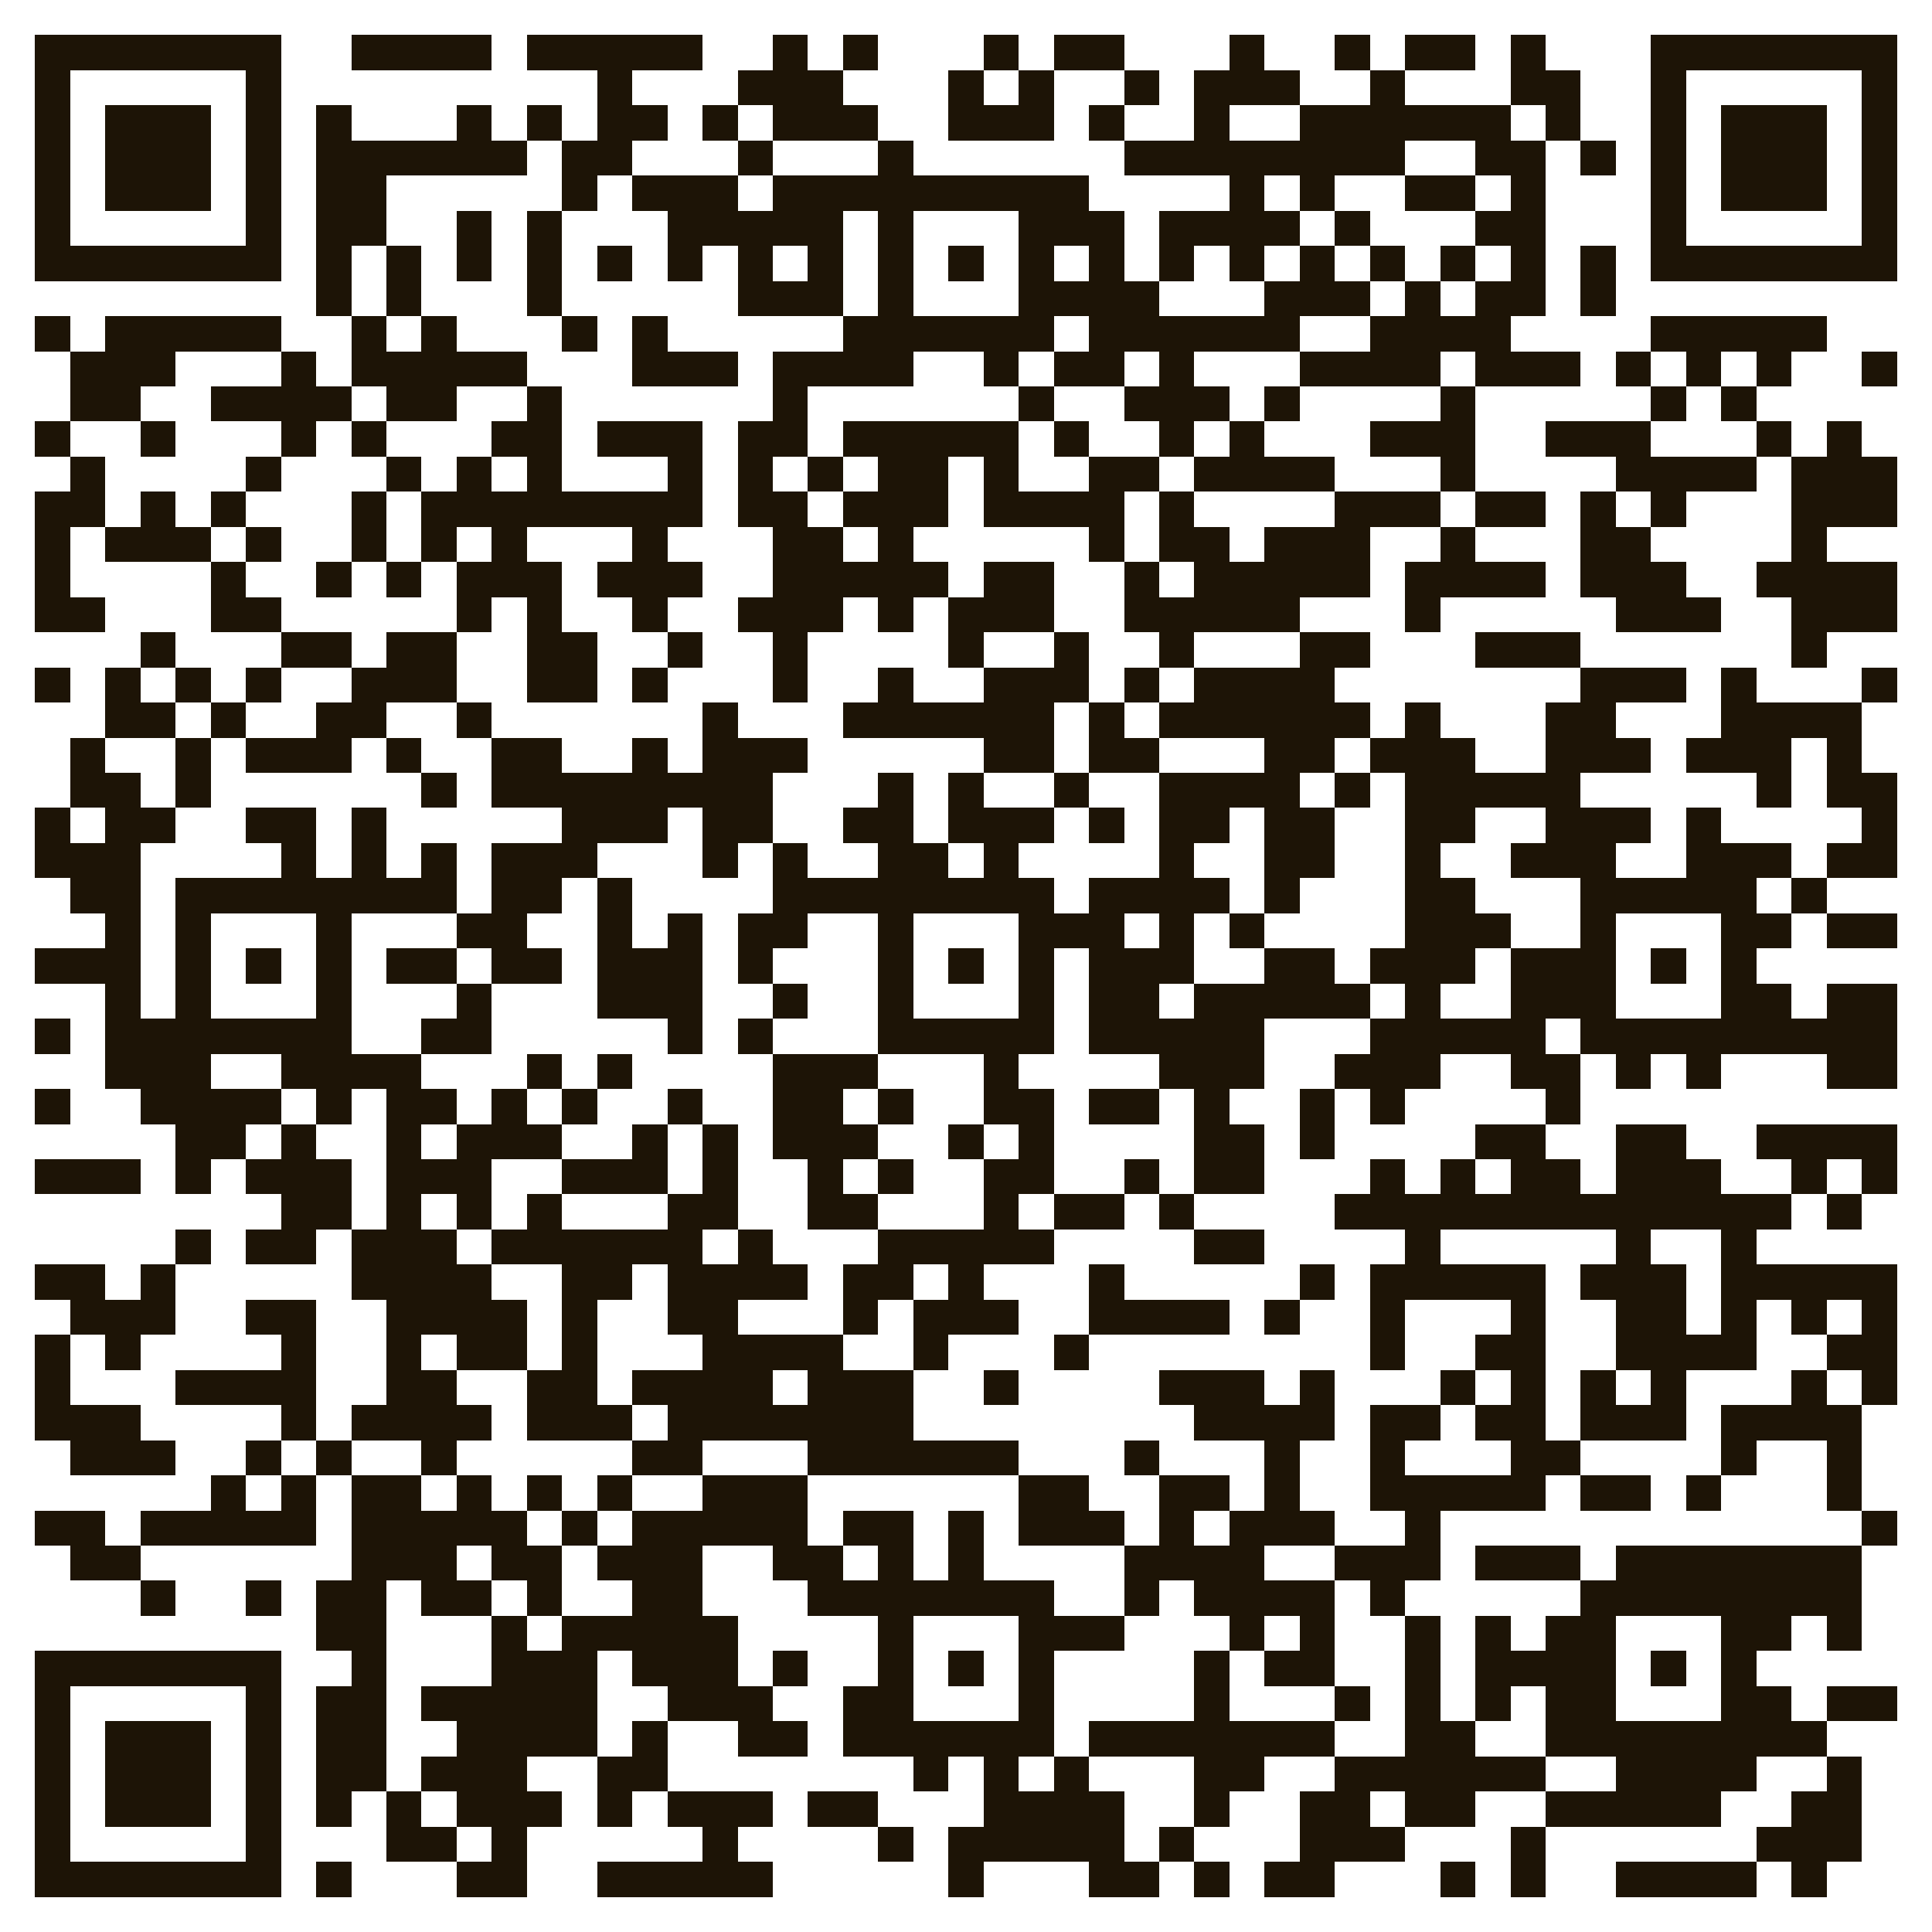
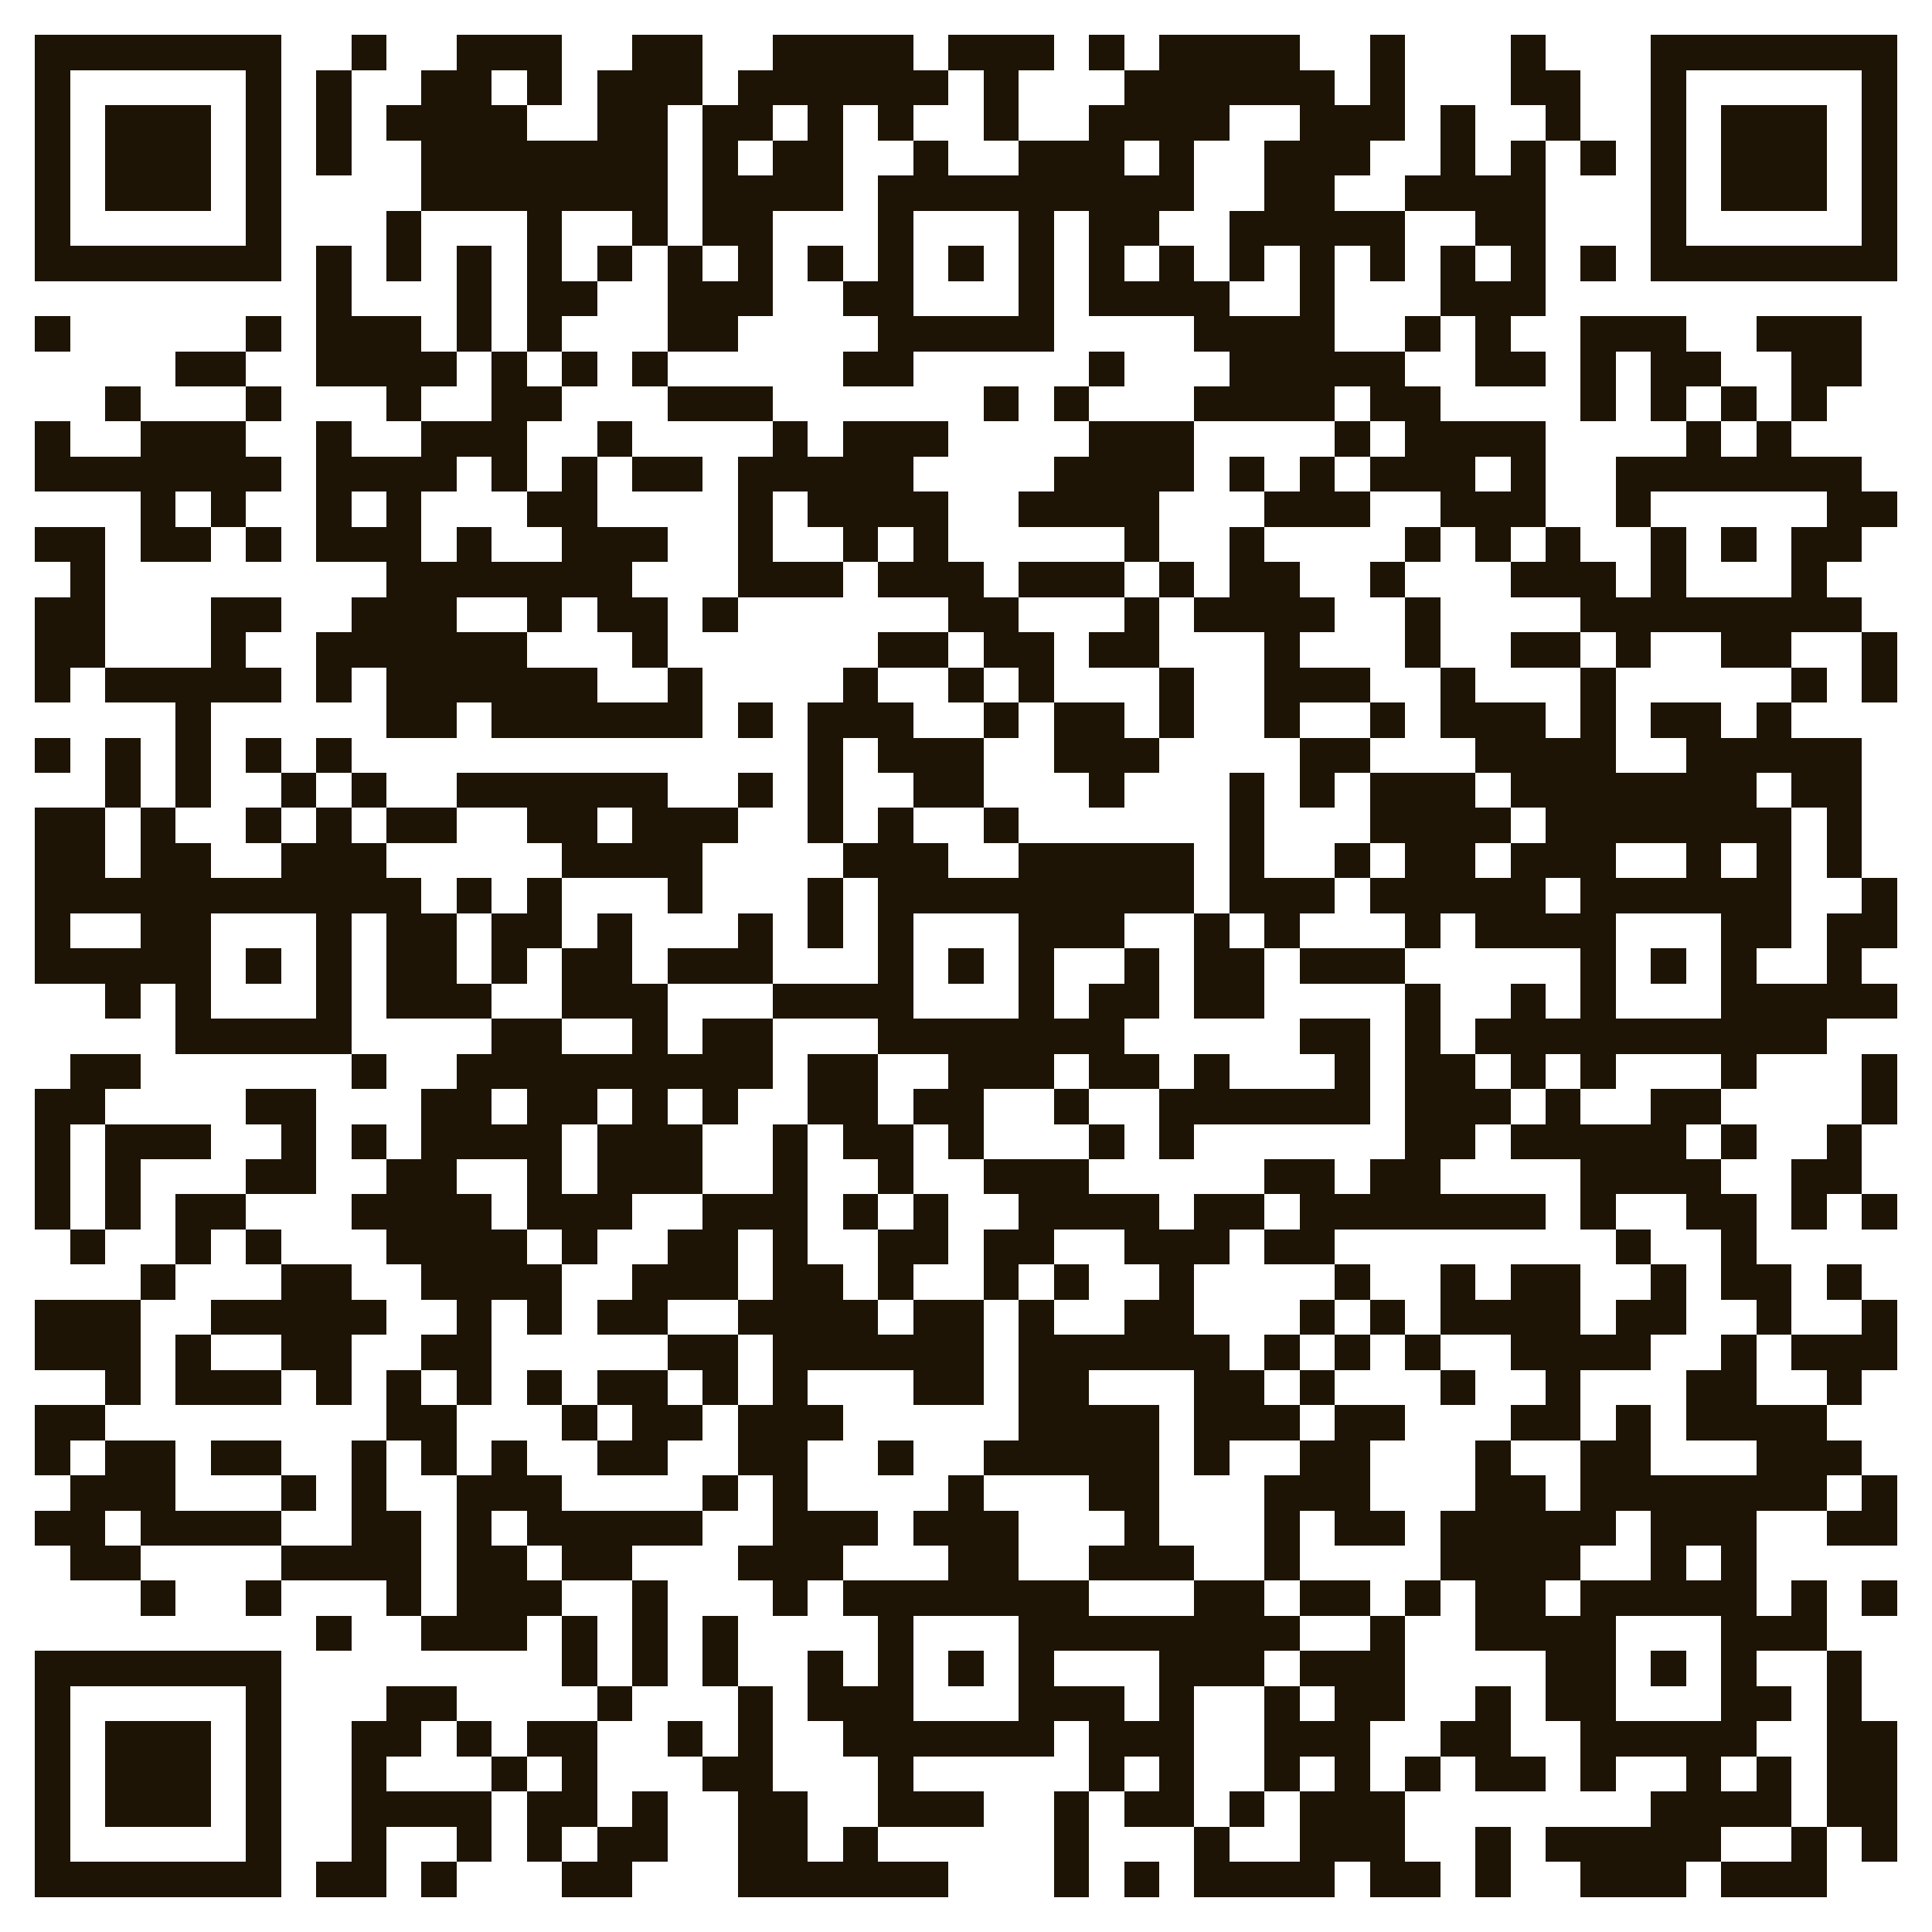
<svg xmlns="http://www.w3.org/2000/svg" viewBox="0 0 55 55" shape-rendering="crispEdges">
-   <path fill="#ffffff" d="M0 0h55v55H0z" />
-   <path stroke="#1d1406" d="M1 1.5h7m2 0h4m1 0h5m2 0h1m1 0h1m3 0h1m1 0h2m3 0h1m2 0h1m1 0h2m1 0h1m3 0h7M1 2.5h1m5 0h1m9 0h1m3 0h3m3 0h1m1 0h1m2 0h1m1 0h3m2 0h1m3 0h2m2 0h1m5 0h1M1 3.5h1m1 0h3m1 0h1m1 0h1m3 0h1m1 0h1m1 0h2m1 0h1m1 0h3m2 0h3m1 0h1m2 0h1m2 0h6m1 0h1m2 0h1m1 0h3m1 0h1M1 4.5h1m1 0h3m1 0h1m1 0h6m1 0h2m3 0h1m3 0h1m6 0h8m2 0h2m1 0h1m1 0h1m1 0h3m1 0h1M1 5.5h1m1 0h3m1 0h1m1 0h2m5 0h1m1 0h3m1 0h9m4 0h1m1 0h1m2 0h2m1 0h1m3 0h1m1 0h3m1 0h1M1 6.5h1m5 0h1m1 0h2m2 0h1m1 0h1m3 0h5m1 0h1m3 0h3m1 0h4m1 0h1m3 0h2m3 0h1m5 0h1M1 7.5h7m1 0h1m1 0h1m1 0h1m1 0h1m1 0h1m1 0h1m1 0h1m1 0h1m1 0h1m1 0h1m1 0h1m1 0h1m1 0h1m1 0h1m1 0h1m1 0h1m1 0h1m1 0h1m1 0h1m1 0h7M9 8.5h1m1 0h1m3 0h1m5 0h3m1 0h1m3 0h4m3 0h3m1 0h1m1 0h2m1 0h1M1 9.5h1m1 0h5m2 0h1m1 0h1m3 0h1m1 0h1m5 0h6m1 0h6m2 0h4m4 0h5M2 10.5h3m3 0h1m1 0h5m3 0h3m1 0h4m2 0h1m1 0h2m1 0h1m3 0h4m1 0h3m1 0h1m1 0h1m1 0h1m2 0h1M2 11.5h2m2 0h4m1 0h2m2 0h1m6 0h1m6 0h1m2 0h3m1 0h1m4 0h1m5 0h1m1 0h1M1 12.5h1m2 0h1m3 0h1m1 0h1m3 0h2m1 0h3m1 0h2m1 0h5m1 0h1m2 0h1m1 0h1m3 0h3m2 0h3m3 0h1m1 0h1M2 13.5h1m4 0h1m3 0h1m1 0h1m1 0h1m3 0h1m1 0h1m1 0h1m1 0h2m1 0h1m2 0h2m1 0h4m3 0h1m4 0h4m1 0h3M1 14.5h2m1 0h1m1 0h1m3 0h1m1 0h8m1 0h2m1 0h3m1 0h4m1 0h1m4 0h3m1 0h2m1 0h1m1 0h1m3 0h3M1 15.5h1m1 0h3m1 0h1m2 0h1m1 0h1m1 0h1m3 0h1m3 0h2m1 0h1m5 0h1m1 0h2m1 0h3m2 0h1m3 0h2m4 0h1M1 16.5h1m4 0h1m2 0h1m1 0h1m1 0h3m1 0h3m2 0h5m1 0h2m2 0h1m1 0h5m1 0h4m1 0h3m2 0h4M1 17.5h2m3 0h2m5 0h1m1 0h1m2 0h1m2 0h3m1 0h1m1 0h3m2 0h5m3 0h1m5 0h3m2 0h3M4 18.5h1m3 0h2m1 0h2m2 0h2m2 0h1m2 0h1m4 0h1m2 0h1m2 0h1m3 0h2m3 0h3m6 0h1M1 19.5h1m1 0h1m1 0h1m1 0h1m2 0h3m2 0h2m1 0h1m3 0h1m2 0h1m2 0h3m1 0h1m1 0h4m7 0h3m1 0h1m3 0h1M3 20.5h2m1 0h1m2 0h2m2 0h1m6 0h1m3 0h6m1 0h1m1 0h6m1 0h1m3 0h2m3 0h4M2 21.5h1m2 0h1m1 0h3m1 0h1m2 0h2m2 0h1m1 0h3m5 0h2m1 0h2m3 0h2m1 0h3m2 0h3m1 0h3m1 0h1M2 22.5h2m1 0h1m6 0h1m1 0h8m3 0h1m1 0h1m2 0h1m2 0h4m1 0h1m1 0h5m5 0h1m1 0h2M1 23.5h1m1 0h2m2 0h2m1 0h1m5 0h3m1 0h2m2 0h2m1 0h3m1 0h1m1 0h2m1 0h2m2 0h2m2 0h3m1 0h1m4 0h1M1 24.5h3m4 0h1m1 0h1m1 0h1m1 0h3m3 0h1m1 0h1m2 0h2m1 0h1m4 0h1m2 0h2m2 0h1m2 0h3m2 0h3m1 0h2M2 25.5h2m1 0h8m1 0h2m1 0h1m4 0h8m1 0h4m1 0h1m3 0h2m3 0h5m1 0h1M3 26.5h1m1 0h1m3 0h1m3 0h2m2 0h1m1 0h1m1 0h2m2 0h1m3 0h3m1 0h1m1 0h1m4 0h3m2 0h1m3 0h2m1 0h2M1 27.5h3m1 0h1m1 0h1m1 0h1m1 0h2m1 0h2m1 0h3m1 0h1m3 0h1m1 0h1m1 0h1m1 0h3m2 0h2m1 0h3m1 0h3m1 0h1m1 0h1M3 28.5h1m1 0h1m3 0h1m3 0h1m3 0h3m2 0h1m2 0h1m3 0h1m1 0h2m1 0h5m1 0h1m2 0h3m3 0h2m1 0h2M1 29.5h1m1 0h7m2 0h2m5 0h1m1 0h1m3 0h5m1 0h5m3 0h5m1 0h9M3 30.5h3m2 0h4m3 0h1m1 0h1m4 0h3m3 0h1m4 0h3m2 0h3m2 0h2m1 0h1m1 0h1m3 0h2M1 31.5h1m2 0h4m1 0h1m1 0h2m1 0h1m1 0h1m2 0h1m2 0h2m1 0h1m2 0h2m1 0h2m1 0h1m2 0h1m1 0h1m4 0h1M5 32.5h2m1 0h1m2 0h1m1 0h3m2 0h1m1 0h1m1 0h3m2 0h1m1 0h1m4 0h2m1 0h1m4 0h2m2 0h2m2 0h4M1 33.5h3m1 0h1m1 0h3m1 0h3m2 0h3m1 0h1m2 0h1m1 0h1m2 0h2m2 0h1m1 0h2m3 0h1m1 0h1m1 0h2m1 0h3m2 0h1m1 0h1M8 34.5h2m1 0h1m1 0h1m1 0h1m3 0h2m2 0h2m3 0h1m1 0h2m1 0h1m4 0h13m1 0h1M5 35.5h1m1 0h2m1 0h3m1 0h6m1 0h1m3 0h5m4 0h2m4 0h1m5 0h1m2 0h1M1 36.5h2m1 0h1m5 0h4m2 0h2m1 0h4m1 0h2m1 0h1m3 0h1m5 0h1m1 0h5m1 0h3m1 0h5M2 37.5h3m2 0h2m2 0h4m1 0h1m2 0h2m3 0h1m1 0h3m2 0h4m1 0h1m2 0h1m3 0h1m2 0h2m1 0h1m1 0h1m1 0h1M1 38.5h1m1 0h1m4 0h1m2 0h1m1 0h2m1 0h1m3 0h4m2 0h1m3 0h1m8 0h1m2 0h2m2 0h4m2 0h2M1 39.5h1m3 0h4m2 0h2m2 0h2m1 0h4m1 0h3m2 0h1m4 0h3m1 0h1m3 0h1m1 0h1m1 0h1m1 0h1m3 0h1m1 0h1M1 40.5h3m4 0h1m1 0h4m1 0h3m1 0h7m8 0h4m1 0h2m1 0h2m1 0h3m1 0h4M2 41.5h3m2 0h1m1 0h1m2 0h1m5 0h2m3 0h6m3 0h1m3 0h1m2 0h1m3 0h2m4 0h1m2 0h1M6 42.5h1m1 0h1m1 0h2m1 0h1m1 0h1m1 0h1m2 0h3m6 0h2m2 0h2m1 0h1m2 0h5m1 0h2m1 0h1m3 0h1M1 43.5h2m1 0h5m1 0h5m1 0h1m1 0h5m1 0h2m1 0h1m1 0h3m1 0h1m1 0h3m2 0h1m12 0h1M2 44.5h2m6 0h3m1 0h2m1 0h3m2 0h2m1 0h1m1 0h1m4 0h4m2 0h3m1 0h3m1 0h7M4 45.5h1m2 0h1m1 0h2m1 0h2m1 0h1m2 0h2m3 0h7m2 0h1m1 0h4m1 0h1m5 0h8M9 46.5h2m3 0h1m1 0h5m4 0h1m3 0h3m3 0h1m1 0h1m2 0h1m1 0h1m1 0h2m3 0h2m1 0h1M1 47.5h7m2 0h1m3 0h3m1 0h3m1 0h1m2 0h1m1 0h1m1 0h1m4 0h1m1 0h2m2 0h1m1 0h4m1 0h1m1 0h1M1 48.5h1m5 0h1m1 0h2m1 0h5m2 0h3m2 0h2m3 0h1m4 0h1m3 0h1m1 0h1m1 0h1m1 0h2m3 0h2m1 0h2M1 49.5h1m1 0h3m1 0h1m1 0h2m2 0h4m1 0h1m2 0h2m1 0h6m1 0h7m2 0h2m2 0h8M1 50.5h1m1 0h3m1 0h1m1 0h2m1 0h3m2 0h2m7 0h1m1 0h1m1 0h1m3 0h2m2 0h6m2 0h4m2 0h1M1 51.5h1m1 0h3m1 0h1m1 0h1m1 0h1m1 0h3m1 0h1m1 0h3m1 0h2m3 0h4m2 0h1m2 0h2m1 0h2m2 0h5m2 0h2M1 52.5h1m5 0h1m3 0h2m1 0h1m5 0h1m4 0h1m1 0h5m1 0h1m3 0h3m3 0h1m6 0h3M1 53.5h7m1 0h1m3 0h2m2 0h5m5 0h1m3 0h2m1 0h1m1 0h2m3 0h1m1 0h1m2 0h4m1 0h1" />
+   <rect width="55" height="55" fill="#ffffff" />
+   <path fill="#1d1406" d="M1 1h1v1h-1zM2 1h1v1h-1zM3 1h1v1h-1zM4 1h1v1h-1zM5 1h1v1h-1zM6 1h1v1h-1zM7 1h1v1h-1zM10 1h1v1h-1zM13 1h1v1h-1zM14 1h1v1h-1zM15 1h1v1h-1zM18 1h1v1h-1zM19 1h1v1h-1zM22 1h1v1h-1zM23 1h1v1h-1zM24 1h1v1h-1zM25 1h1v1h-1zM27 1h1v1h-1zM28 1h1v1h-1zM29 1h1v1h-1zM31 1h1v1h-1zM33 1h1v1h-1zM34 1h1v1h-1zM35 1h1v1h-1zM36 1h1v1h-1zM39 1h1v1h-1zM43 1h1v1h-1zM47 1h1v1h-1zM48 1h1v1h-1zM49 1h1v1h-1zM50 1h1v1h-1zM51 1h1v1h-1zM52 1h1v1h-1zM53 1h1v1h-1zM1 2h1v1h-1zM7 2h1v1h-1zM9 2h1v1h-1zM12 2h1v1h-1zM13 2h1v1h-1zM15 2h1v1h-1zM17 2h1v1h-1zM18 2h1v1h-1zM19 2h1v1h-1zM21 2h1v1h-1zM22 2h1v1h-1zM23 2h1v1h-1zM24 2h1v1h-1zM25 2h1v1h-1zM26 2h1v1h-1zM28 2h1v1h-1zM32 2h1v1h-1zM33 2h1v1h-1zM34 2h1v1h-1zM35 2h1v1h-1zM36 2h1v1h-1zM37 2h1v1h-1zM39 2h1v1h-1zM43 2h1v1h-1zM44 2h1v1h-1zM47 2h1v1h-1zM53 2h1v1h-1zM1 3h1v1h-1zM3 3h1v1h-1zM4 3h1v1h-1zM5 3h1v1h-1zM7 3h1v1h-1zM9 3h1v1h-1zM11 3h1v1h-1zM12 3h1v1h-1zM13 3h1v1h-1zM14 3h1v1h-1zM17 3h1v1h-1zM18 3h1v1h-1zM20 3h1v1h-1zM21 3h1v1h-1zM23 3h1v1h-1zM25 3h1v1h-1zM28 3h1v1h-1zM31 3h1v1h-1zM32 3h1v1h-1zM33 3h1v1h-1zM34 3h1v1h-1zM37 3h1v1h-1zM38 3h1v1h-1zM39 3h1v1h-1zM41 3h1v1h-1zM44 3h1v1h-1zM47 3h1v1h-1zM49 3h1v1h-1zM50 3h1v1h-1zM51 3h1v1h-1zM53 3h1v1h-1zM1 4h1v1h-1zM3 4h1v1h-1zM4 4h1v1h-1zM5 4h1v1h-1zM7 4h1v1h-1zM9 4h1v1h-1zM12 4h1v1h-1zM13 4h1v1h-1zM14 4h1v1h-1zM15 4h1v1h-1zM16 4h1v1h-1zM17 4h1v1h-1zM18 4h1v1h-1zM20 4h1v1h-1zM22 4h1v1h-1zM23 4h1v1h-1zM26 4h1v1h-1zM29 4h1v1h-1zM30 4h1v1h-1zM31 4h1v1h-1zM33 4h1v1h-1zM36 4h1v1h-1zM37 4h1v1h-1zM38 4h1v1h-1zM41 4h1v1h-1zM43 4h1v1h-1zM45 4h1v1h-1zM47 4h1v1h-1zM49 4h1v1h-1zM50 4h1v1h-1zM51 4h1v1h-1zM53 4h1v1h-1zM1 5h1v1h-1zM3 5h1v1h-1zM4 5h1v1h-1zM5 5h1v1h-1zM7 5h1v1h-1zM12 5h1v1h-1zM13 5h1v1h-1zM14 5h1v1h-1zM15 5h1v1h-1zM16 5h1v1h-1zM17 5h1v1h-1zM18 5h1v1h-1zM20 5h1v1h-1zM21 5h1v1h-1zM22 5h1v1h-1zM23 5h1v1h-1zM25 5h1v1h-1zM26 5h1v1h-1zM27 5h1v1h-1zM28 5h1v1h-1zM29 5h1v1h-1zM30 5h1v1h-1zM31 5h1v1h-1zM32 5h1v1h-1zM33 5h1v1h-1zM36 5h1v1h-1zM37 5h1v1h-1zM40 5h1v1h-1zM41 5h1v1h-1zM42 5h1v1h-1zM43 5h1v1h-1zM47 5h1v1h-1zM49 5h1v1h-1zM50 5h1v1h-1zM51 5h1v1h-1zM53 5h1v1h-1zM1 6h1v1h-1zM7 6h1v1h-1zM11 6h1v1h-1zM15 6h1v1h-1zM18 6h1v1h-1zM20 6h1v1h-1zM21 6h1v1h-1zM25 6h1v1h-1zM29 6h1v1h-1zM31 6h1v1h-1zM32 6h1v1h-1zM35 6h1v1h-1zM36 6h1v1h-1zM37 6h1v1h-1zM38 6h1v1h-1zM39 6h1v1h-1zM42 6h1v1h-1zM43 6h1v1h-1zM47 6h1v1h-1zM53 6h1v1h-1zM1 7h1v1h-1zM2 7h1v1h-1zM3 7h1v1h-1zM4 7h1v1h-1zM5 7h1v1h-1zM6 7h1v1h-1zM7 7h1v1h-1zM9 7h1v1h-1zM11 7h1v1h-1zM13 7h1v1h-1zM15 7h1v1h-1zM17 7h1v1h-1zM19 7h1v1h-1zM21 7h1v1h-1zM23 7h1v1h-1zM25 7h1v1h-1zM27 7h1v1h-1zM29 7h1v1h-1zM31 7h1v1h-1zM33 7h1v1h-1zM35 7h1v1h-1zM37 7h1v1h-1zM39 7h1v1h-1zM41 7h1v1h-1zM43 7h1v1h-1zM45 7h1v1h-1zM47 7h1v1h-1zM48 7h1v1h-1zM49 7h1v1h-1zM50 7h1v1h-1zM51 7h1v1h-1zM52 7h1v1h-1zM53 7h1v1h-1zM9 8h1v1h-1zM13 8h1v1h-1zM15 8h1v1h-1zM16 8h1v1h-1zM19 8h1v1h-1zM20 8h1v1h-1zM21 8h1v1h-1zM24 8h1v1h-1zM25 8h1v1h-1zM29 8h1v1h-1zM31 8h1v1h-1zM32 8h1v1h-1zM33 8h1v1h-1zM34 8h1v1h-1zM37 8h1v1h-1zM41 8h1v1h-1zM42 8h1v1h-1zM43 8h1v1h-1zM1 9h1v1h-1zM7 9h1v1h-1zM9 9h1v1h-1zM10 9h1v1h-1zM11 9h1v1h-1zM13 9h1v1h-1zM15 9h1v1h-1zM19 9h1v1h-1zM20 9h1v1h-1zM25 9h1v1h-1zM26 9h1v1h-1zM27 9h1v1h-1zM28 9h1v1h-1zM29 9h1v1h-1zM34 9h1v1h-1zM35 9h1v1h-1zM36 9h1v1h-1zM37 9h1v1h-1zM40 9h1v1h-1zM42 9h1v1h-1zM45 9h1v1h-1zM46 9h1v1h-1zM47 9h1v1h-1zM50 9h1v1h-1zM51 9h1v1h-1zM52 9h1v1h-1zM5 10h1v1h-1zM6 10h1v1h-1zM9 10h1v1h-1zM10 10h1v1h-1zM11 10h1v1h-1zM12 10h1v1h-1zM14 10h1v1h-1zM16 10h1v1h-1zM18 10h1v1h-1zM24 10h1v1h-1zM25 10h1v1h-1zM31 10h1v1h-1zM35 10h1v1h-1zM36 10h1v1h-1zM37 10h1v1h-1zM38 10h1v1h-1zM39 10h1v1h-1zM42 10h1v1h-1zM43 10h1v1h-1zM45 10h1v1h-1zM47 10h1v1h-1zM48 10h1v1h-1zM51 10h1v1h-1zM52 10h1v1h-1zM3 11h1v1h-1zM7 11h1v1h-1zM11 11h1v1h-1zM14 11h1v1h-1zM15 11h1v1h-1zM19 11h1v1h-1zM20 11h1v1h-1zM21 11h1v1h-1zM28 11h1v1h-1zM30 11h1v1h-1zM34 11h1v1h-1zM35 11h1v1h-1zM36 11h1v1h-1zM37 11h1v1h-1zM39 11h1v1h-1zM40 11h1v1h-1zM45 11h1v1h-1zM47 11h1v1h-1zM49 11h1v1h-1zM51 11h1v1h-1zM1 12h1v1h-1zM4 12h1v1h-1zM5 12h1v1h-1zM6 12h1v1h-1zM9 12h1v1h-1zM12 12h1v1h-1zM13 12h1v1h-1zM14 12h1v1h-1zM17 12h1v1h-1zM22 12h1v1h-1zM24 12h1v1h-1zM25 12h1v1h-1zM26 12h1v1h-1zM31 12h1v1h-1zM32 12h1v1h-1zM33 12h1v1h-1zM38 12h1v1h-1zM40 12h1v1h-1zM41 12h1v1h-1zM42 12h1v1h-1zM43 12h1v1h-1zM48 12h1v1h-1zM50 12h1v1h-1zM1 13h1v1h-1zM2 13h1v1h-1zM3 13h1v1h-1zM4 13h1v1h-1zM5 13h1v1h-1zM6 13h1v1h-1zM7 13h1v1h-1zM9 13h1v1h-1zM10 13h1v1h-1zM11 13h1v1h-1zM12 13h1v1h-1zM14 13h1v1h-1zM16 13h1v1h-1zM18 13h1v1h-1zM19 13h1v1h-1zM21 13h1v1h-1zM22 13h1v1h-1zM23 13h1v1h-1zM24 13h1v1h-1zM25 13h1v1h-1zM30 13h1v1h-1zM31 13h1v1h-1zM32 13h1v1h-1zM33 13h1v1h-1zM35 13h1v1h-1zM37 13h1v1h-1zM39 13h1v1h-1zM40 13h1v1h-1zM41 13h1v1h-1zM43 13h1v1h-1zM46 13h1v1h-1zM47 13h1v1h-1zM48 13h1v1h-1zM49 13h1v1h-1zM50 13h1v1h-1zM51 13h1v1h-1zM52 13h1v1h-1zM4 14h1v1h-1zM6 14h1v1h-1zM9 14h1v1h-1zM11 14h1v1h-1zM15 14h1v1h-1zM16 14h1v1h-1zM21 14h1v1h-1zM23 14h1v1h-1zM24 14h1v1h-1zM25 14h1v1h-1zM26 14h1v1h-1zM29 14h1v1h-1zM30 14h1v1h-1zM31 14h1v1h-1zM32 14h1v1h-1zM36 14h1v1h-1zM37 14h1v1h-1zM38 14h1v1h-1zM41 14h1v1h-1zM42 14h1v1h-1zM43 14h1v1h-1zM46 14h1v1h-1zM52 14h1v1h-1zM53 14h1v1h-1zM1 15h1v1h-1zM2 15h1v1h-1zM4 15h1v1h-1zM5 15h1v1h-1zM7 15h1v1h-1zM9 15h1v1h-1zM10 15h1v1h-1zM11 15h1v1h-1zM13 15h1v1h-1zM16 15h1v1h-1zM17 15h1v1h-1zM18 15h1v1h-1zM21 15h1v1h-1zM24 15h1v1h-1zM26 15h1v1h-1zM32 15h1v1h-1zM35 15h1v1h-1zM40 15h1v1h-1zM42 15h1v1h-1zM44 15h1v1h-1zM47 15h1v1h-1zM49 15h1v1h-1zM51 15h1v1h-1zM52 15h1v1h-1zM2 16h1v1h-1zM11 16h1v1h-1zM12 16h1v1h-1zM13 16h1v1h-1zM14 16h1v1h-1zM15 16h1v1h-1zM16 16h1v1h-1zM17 16h1v1h-1zM21 16h1v1h-1zM22 16h1v1h-1zM23 16h1v1h-1zM25 16h1v1h-1zM26 16h1v1h-1zM27 16h1v1h-1zM29 16h1v1h-1zM30 16h1v1h-1zM31 16h1v1h-1zM33 16h1v1h-1zM35 16h1v1h-1zM36 16h1v1h-1zM39 16h1v1h-1zM43 16h1v1h-1zM44 16h1v1h-1zM45 16h1v1h-1zM47 16h1v1h-1zM51 16h1v1h-1zM1 17h1v1h-1zM2 17h1v1h-1zM6 17h1v1h-1zM7 17h1v1h-1zM10 17h1v1h-1zM11 17h1v1h-1zM12 17h1v1h-1zM15 17h1v1h-1zM17 17h1v1h-1zM18 17h1v1h-1zM20 17h1v1h-1zM27 17h1v1h-1zM28 17h1v1h-1zM32 17h1v1h-1zM34 17h1v1h-1zM35 17h1v1h-1zM36 17h1v1h-1zM37 17h1v1h-1zM40 17h1v1h-1zM45 17h1v1h-1zM46 17h1v1h-1zM47 17h1v1h-1zM48 17h1v1h-1zM49 17h1v1h-1zM50 17h1v1h-1zM51 17h1v1h-1zM52 17h1v1h-1zM1 18h1v1h-1zM2 18h1v1h-1zM6 18h1v1h-1zM9 18h1v1h-1zM10 18h1v1h-1zM11 18h1v1h-1zM12 18h1v1h-1zM13 18h1v1h-1zM14 18h1v1h-1zM18 18h1v1h-1zM25 18h1v1h-1zM26 18h1v1h-1zM28 18h1v1h-1zM29 18h1v1h-1zM31 18h1v1h-1zM32 18h1v1h-1zM36 18h1v1h-1zM40 18h1v1h-1zM43 18h1v1h-1zM44 18h1v1h-1zM46 18h1v1h-1zM49 18h1v1h-1zM50 18h1v1h-1zM53 18h1v1h-1zM1 19h1v1h-1zM3 19h1v1h-1zM4 19h1v1h-1zM5 19h1v1h-1zM6 19h1v1h-1zM7 19h1v1h-1zM9 19h1v1h-1zM11 19h1v1h-1zM12 19h1v1h-1zM13 19h1v1h-1zM14 19h1v1h-1zM15 19h1v1h-1zM16 19h1v1h-1zM19 19h1v1h-1zM24 19h1v1h-1zM27 19h1v1h-1zM29 19h1v1h-1zM33 19h1v1h-1zM36 19h1v1h-1zM37 19h1v1h-1zM38 19h1v1h-1zM41 19h1v1h-1zM45 19h1v1h-1zM51 19h1v1h-1zM53 19h1v1h-1zM5 20h1v1h-1zM11 20h1v1h-1zM12 20h1v1h-1zM14 20h1v1h-1zM15 20h1v1h-1zM16 20h1v1h-1zM17 20h1v1h-1zM18 20h1v1h-1zM19 20h1v1h-1zM21 20h1v1h-1zM23 20h1v1h-1zM24 20h1v1h-1zM25 20h1v1h-1zM28 20h1v1h-1zM30 20h1v1h-1zM31 20h1v1h-1zM33 20h1v1h-1zM36 20h1v1h-1zM39 20h1v1h-1zM41 20h1v1h-1zM42 20h1v1h-1zM43 20h1v1h-1zM45 20h1v1h-1zM47 20h1v1h-1zM48 20h1v1h-1zM50 20h1v1h-1zM1 21h1v1h-1zM3 21h1v1h-1zM5 21h1v1h-1zM7 21h1v1h-1zM9 21h1v1h-1zM23 21h1v1h-1zM25 21h1v1h-1zM26 21h1v1h-1zM27 21h1v1h-1zM30 21h1v1h-1zM31 21h1v1h-1zM32 21h1v1h-1zM37 21h1v1h-1zM38 21h1v1h-1zM42 21h1v1h-1zM43 21h1v1h-1zM44 21h1v1h-1zM45 21h1v1h-1zM48 21h1v1h-1zM49 21h1v1h-1zM50 21h1v1h-1zM51 21h1v1h-1zM52 21h1v1h-1zM3 22h1v1h-1zM5 22h1v1h-1zM8 22h1v1h-1zM10 22h1v1h-1zM13 22h1v1h-1zM14 22h1v1h-1zM15 22h1v1h-1zM16 22h1v1h-1zM17 22h1v1h-1zM18 22h1v1h-1zM21 22h1v1h-1zM23 22h1v1h-1zM26 22h1v1h-1zM27 22h1v1h-1zM31 22h1v1h-1zM35 22h1v1h-1zM37 22h1v1h-1zM39 22h1v1h-1zM40 22h1v1h-1zM41 22h1v1h-1zM43 22h1v1h-1zM44 22h1v1h-1zM45 22h1v1h-1zM46 22h1v1h-1zM47 22h1v1h-1zM48 22h1v1h-1zM49 22h1v1h-1zM51 22h1v1h-1zM52 22h1v1h-1zM1 23h1v1h-1zM2 23h1v1h-1zM4 23h1v1h-1zM7 23h1v1h-1zM9 23h1v1h-1zM11 23h1v1h-1zM12 23h1v1h-1zM15 23h1v1h-1zM16 23h1v1h-1zM18 23h1v1h-1zM19 23h1v1h-1zM20 23h1v1h-1zM23 23h1v1h-1zM25 23h1v1h-1zM28 23h1v1h-1zM35 23h1v1h-1zM39 23h1v1h-1zM40 23h1v1h-1zM41 23h1v1h-1zM42 23h1v1h-1zM44 23h1v1h-1zM45 23h1v1h-1zM46 23h1v1h-1zM47 23h1v1h-1zM48 23h1v1h-1zM49 23h1v1h-1zM50 23h1v1h-1zM52 23h1v1h-1zM1 24h1v1h-1zM2 24h1v1h-1zM4 24h1v1h-1zM5 24h1v1h-1zM8 24h1v1h-1zM9 24h1v1h-1zM10 24h1v1h-1zM16 24h1v1h-1zM17 24h1v1h-1zM18 24h1v1h-1zM19 24h1v1h-1zM24 24h1v1h-1zM25 24h1v1h-1zM26 24h1v1h-1zM29 24h1v1h-1zM30 24h1v1h-1zM31 24h1v1h-1zM32 24h1v1h-1zM33 24h1v1h-1zM35 24h1v1h-1zM38 24h1v1h-1zM40 24h1v1h-1zM41 24h1v1h-1zM43 24h1v1h-1zM44 24h1v1h-1zM45 24h1v1h-1zM48 24h1v1h-1zM50 24h1v1h-1zM52 24h1v1h-1zM1 25h1v1h-1zM2 25h1v1h-1zM3 25h1v1h-1zM4 25h1v1h-1zM5 25h1v1h-1zM6 25h1v1h-1zM7 25h1v1h-1zM8 25h1v1h-1zM9 25h1v1h-1zM10 25h1v1h-1zM11 25h1v1h-1zM13 25h1v1h-1zM15 25h1v1h-1zM19 25h1v1h-1zM23 25h1v1h-1zM25 25h1v1h-1zM26 25h1v1h-1zM27 25h1v1h-1zM28 25h1v1h-1zM29 25h1v1h-1zM30 25h1v1h-1zM31 25h1v1h-1zM32 25h1v1h-1zM33 25h1v1h-1zM35 25h1v1h-1zM36 25h1v1h-1zM37 25h1v1h-1zM39 25h1v1h-1zM40 25h1v1h-1zM41 25h1v1h-1zM42 25h1v1h-1zM43 25h1v1h-1zM45 25h1v1h-1zM46 25h1v1h-1zM47 25h1v1h-1zM48 25h1v1h-1zM49 25h1v1h-1zM50 25h1v1h-1zM53 25h1v1h-1zM1 26h1v1h-1zM4 26h1v1h-1zM5 26h1v1h-1zM9 26h1v1h-1zM11 26h1v1h-1zM12 26h1v1h-1zM14 26h1v1h-1zM15 26h1v1h-1zM17 26h1v1h-1zM21 26h1v1h-1zM23 26h1v1h-1zM25 26h1v1h-1zM29 26h1v1h-1zM30 26h1v1h-1zM31 26h1v1h-1zM34 26h1v1h-1zM36 26h1v1h-1zM40 26h1v1h-1zM42 26h1v1h-1zM43 26h1v1h-1zM44 26h1v1h-1zM45 26h1v1h-1zM49 26h1v1h-1zM50 26h1v1h-1zM52 26h1v1h-1zM53 26h1v1h-1zM1 27h1v1h-1zM2 27h1v1h-1zM3 27h1v1h-1zM4 27h1v1h-1zM5 27h1v1h-1zM7 27h1v1h-1zM9 27h1v1h-1zM11 27h1v1h-1zM12 27h1v1h-1zM14 27h1v1h-1zM16 27h1v1h-1zM17 27h1v1h-1zM19 27h1v1h-1zM20 27h1v1h-1zM21 27h1v1h-1zM25 27h1v1h-1zM27 27h1v1h-1zM29 27h1v1h-1zM32 27h1v1h-1zM34 27h1v1h-1zM35 27h1v1h-1zM37 27h1v1h-1zM38 27h1v1h-1zM39 27h1v1h-1zM45 27h1v1h-1zM47 27h1v1h-1zM49 27h1v1h-1zM52 27h1v1h-1zM3 28h1v1h-1zM5 28h1v1h-1zM9 28h1v1h-1zM11 28h1v1h-1zM12 28h1v1h-1zM13 28h1v1h-1zM16 28h1v1h-1zM17 28h1v1h-1zM18 28h1v1h-1zM22 28h1v1h-1zM23 28h1v1h-1zM24 28h1v1h-1zM25 28h1v1h-1zM29 28h1v1h-1zM31 28h1v1h-1zM32 28h1v1h-1zM34 28h1v1h-1zM35 28h1v1h-1zM40 28h1v1h-1zM43 28h1v1h-1zM45 28h1v1h-1zM49 28h1v1h-1zM50 28h1v1h-1zM51 28h1v1h-1zM52 28h1v1h-1zM53 28h1v1h-1zM5 29h1v1h-1zM6 29h1v1h-1zM7 29h1v1h-1zM8 29h1v1h-1zM9 29h1v1h-1zM14 29h1v1h-1zM15 29h1v1h-1zM18 29h1v1h-1zM20 29h1v1h-1zM21 29h1v1h-1zM25 29h1v1h-1zM26 29h1v1h-1zM27 29h1v1h-1zM28 29h1v1h-1zM29 29h1v1h-1zM30 29h1v1h-1zM31 29h1v1h-1zM37 29h1v1h-1zM38 29h1v1h-1zM40 29h1v1h-1zM42 29h1v1h-1zM43 29h1v1h-1zM44 29h1v1h-1zM45 29h1v1h-1zM46 29h1v1h-1zM47 29h1v1h-1zM48 29h1v1h-1zM49 29h1v1h-1zM50 29h1v1h-1zM51 29h1v1h-1zM2 30h1v1h-1zM3 30h1v1h-1zM10 30h1v1h-1zM13 30h1v1h-1zM14 30h1v1h-1zM15 30h1v1h-1zM16 30h1v1h-1zM17 30h1v1h-1zM18 30h1v1h-1zM19 30h1v1h-1zM20 30h1v1h-1zM21 30h1v1h-1zM23 30h1v1h-1zM24 30h1v1h-1zM27 30h1v1h-1zM28 30h1v1h-1zM29 30h1v1h-1zM31 30h1v1h-1zM32 30h1v1h-1zM34 30h1v1h-1zM38 30h1v1h-1zM40 30h1v1h-1zM41 30h1v1h-1zM43 30h1v1h-1zM45 30h1v1h-1zM49 30h1v1h-1zM53 30h1v1h-1zM1 31h1v1h-1zM2 31h1v1h-1zM7 31h1v1h-1zM8 31h1v1h-1zM12 31h1v1h-1zM13 31h1v1h-1zM15 31h1v1h-1zM16 31h1v1h-1zM18 31h1v1h-1zM20 31h1v1h-1zM23 31h1v1h-1zM24 31h1v1h-1zM26 31h1v1h-1zM27 31h1v1h-1zM30 31h1v1h-1zM33 31h1v1h-1zM34 31h1v1h-1zM35 31h1v1h-1zM36 31h1v1h-1zM37 31h1v1h-1zM38 31h1v1h-1zM40 31h1v1h-1zM41 31h1v1h-1zM42 31h1v1h-1zM44 31h1v1h-1zM47 31h1v1h-1zM48 31h1v1h-1zM53 31h1v1h-1zM1 32h1v1h-1zM3 32h1v1h-1zM4 32h1v1h-1zM5 32h1v1h-1zM8 32h1v1h-1zM10 32h1v1h-1zM12 32h1v1h-1zM13 32h1v1h-1zM14 32h1v1h-1zM15 32h1v1h-1zM17 32h1v1h-1zM18 32h1v1h-1zM19 32h1v1h-1zM22 32h1v1h-1zM24 32h1v1h-1zM25 32h1v1h-1zM27 32h1v1h-1zM31 32h1v1h-1zM33 32h1v1h-1zM40 32h1v1h-1zM41 32h1v1h-1zM43 32h1v1h-1zM44 32h1v1h-1zM45 32h1v1h-1zM46 32h1v1h-1zM47 32h1v1h-1zM49 32h1v1h-1zM52 32h1v1h-1zM1 33h1v1h-1zM3 33h1v1h-1zM7 33h1v1h-1zM8 33h1v1h-1zM11 33h1v1h-1zM12 33h1v1h-1zM15 33h1v1h-1zM17 33h1v1h-1zM18 33h1v1h-1zM19 33h1v1h-1zM22 33h1v1h-1zM25 33h1v1h-1zM28 33h1v1h-1zM29 33h1v1h-1zM30 33h1v1h-1zM36 33h1v1h-1zM37 33h1v1h-1zM39 33h1v1h-1zM40 33h1v1h-1zM45 33h1v1h-1zM46 33h1v1h-1zM47 33h1v1h-1zM48 33h1v1h-1zM51 33h1v1h-1zM52 33h1v1h-1zM1 34h1v1h-1zM3 34h1v1h-1zM5 34h1v1h-1zM6 34h1v1h-1zM10 34h1v1h-1zM11 34h1v1h-1zM12 34h1v1h-1zM13 34h1v1h-1zM15 34h1v1h-1zM16 34h1v1h-1zM17 34h1v1h-1zM20 34h1v1h-1zM21 34h1v1h-1zM22 34h1v1h-1zM24 34h1v1h-1zM26 34h1v1h-1zM29 34h1v1h-1zM30 34h1v1h-1zM31 34h1v1h-1zM32 34h1v1h-1zM34 34h1v1h-1zM35 34h1v1h-1zM37 34h1v1h-1zM38 34h1v1h-1zM39 34h1v1h-1zM40 34h1v1h-1zM41 34h1v1h-1zM42 34h1v1h-1zM43 34h1v1h-1zM45 34h1v1h-1zM48 34h1v1h-1zM49 34h1v1h-1zM51 34h1v1h-1zM53 34h1v1h-1zM2 35h1v1h-1zM5 35h1v1h-1zM7 35h1v1h-1zM11 35h1v1h-1zM12 35h1v1h-1zM13 35h1v1h-1zM14 35h1v1h-1zM16 35h1v1h-1zM19 35h1v1h-1zM20 35h1v1h-1zM22 35h1v1h-1zM25 35h1v1h-1zM26 35h1v1h-1zM28 35h1v1h-1zM29 35h1v1h-1zM32 35h1v1h-1zM33 35h1v1h-1zM34 35h1v1h-1zM36 35h1v1h-1zM37 35h1v1h-1zM46 35h1v1h-1zM49 35h1v1h-1zM4 36h1v1h-1zM8 36h1v1h-1zM9 36h1v1h-1zM12 36h1v1h-1zM13 36h1v1h-1zM14 36h1v1h-1zM15 36h1v1h-1zM18 36h1v1h-1zM19 36h1v1h-1zM20 36h1v1h-1zM22 36h1v1h-1zM23 36h1v1h-1zM25 36h1v1h-1zM28 36h1v1h-1zM30 36h1v1h-1zM33 36h1v1h-1zM38 36h1v1h-1zM41 36h1v1h-1zM43 36h1v1h-1zM44 36h1v1h-1zM47 36h1v1h-1zM49 36h1v1h-1zM50 36h1v1h-1zM52 36h1v1h-1zM1 37h1v1h-1zM2 37h1v1h-1zM3 37h1v1h-1zM6 37h1v1h-1zM7 37h1v1h-1zM8 37h1v1h-1zM9 37h1v1h-1zM10 37h1v1h-1zM13 37h1v1h-1zM15 37h1v1h-1zM17 37h1v1h-1zM18 37h1v1h-1zM21 37h1v1h-1zM22 37h1v1h-1zM23 37h1v1h-1zM24 37h1v1h-1zM26 37h1v1h-1zM27 37h1v1h-1zM29 37h1v1h-1zM32 37h1v1h-1zM33 37h1v1h-1zM37 37h1v1h-1zM39 37h1v1h-1zM41 37h1v1h-1zM42 37h1v1h-1zM43 37h1v1h-1zM44 37h1v1h-1zM46 37h1v1h-1zM47 37h1v1h-1zM50 37h1v1h-1zM53 37h1v1h-1zM1 38h1v1h-1zM2 38h1v1h-1zM3 38h1v1h-1zM5 38h1v1h-1zM8 38h1v1h-1zM9 38h1v1h-1zM12 38h1v1h-1zM13 38h1v1h-1zM19 38h1v1h-1zM20 38h1v1h-1zM22 38h1v1h-1zM23 38h1v1h-1zM24 38h1v1h-1zM25 38h1v1h-1zM26 38h1v1h-1zM27 38h1v1h-1zM29 38h1v1h-1zM30 38h1v1h-1zM31 38h1v1h-1zM32 38h1v1h-1zM33 38h1v1h-1zM34 38h1v1h-1zM36 38h1v1h-1zM38 38h1v1h-1zM40 38h1v1h-1zM43 38h1v1h-1zM44 38h1v1h-1zM45 38h1v1h-1zM46 38h1v1h-1zM49 38h1v1h-1zM51 38h1v1h-1zM52 38h1v1h-1zM53 38h1v1h-1zM3 39h1v1h-1zM5 39h1v1h-1zM6 39h1v1h-1zM7 39h1v1h-1zM9 39h1v1h-1zM11 39h1v1h-1zM13 39h1v1h-1zM15 39h1v1h-1zM17 39h1v1h-1zM18 39h1v1h-1zM20 39h1v1h-1zM22 39h1v1h-1zM26 39h1v1h-1zM27 39h1v1h-1zM29 39h1v1h-1zM30 39h1v1h-1zM34 39h1v1h-1zM35 39h1v1h-1zM37 39h1v1h-1zM41 39h1v1h-1zM44 39h1v1h-1zM48 39h1v1h-1zM49 39h1v1h-1zM52 39h1v1h-1zM1 40h1v1h-1zM2 40h1v1h-1zM11 40h1v1h-1zM12 40h1v1h-1zM16 40h1v1h-1zM18 40h1v1h-1zM19 40h1v1h-1zM21 40h1v1h-1zM22 40h1v1h-1zM23 40h1v1h-1zM29 40h1v1h-1zM30 40h1v1h-1zM31 40h1v1h-1zM32 40h1v1h-1zM34 40h1v1h-1zM35 40h1v1h-1zM36 40h1v1h-1zM38 40h1v1h-1zM39 40h1v1h-1zM43 40h1v1h-1zM44 40h1v1h-1zM46 40h1v1h-1zM48 40h1v1h-1zM49 40h1v1h-1zM50 40h1v1h-1zM51 40h1v1h-1zM1 41h1v1h-1zM3 41h1v1h-1zM4 41h1v1h-1zM6 41h1v1h-1zM7 41h1v1h-1zM10 41h1v1h-1zM12 41h1v1h-1zM14 41h1v1h-1zM17 41h1v1h-1zM18 41h1v1h-1zM21 41h1v1h-1zM22 41h1v1h-1zM25 41h1v1h-1zM28 41h1v1h-1zM29 41h1v1h-1zM30 41h1v1h-1zM31 41h1v1h-1zM32 41h1v1h-1zM34 41h1v1h-1zM37 41h1v1h-1zM38 41h1v1h-1zM42 41h1v1h-1zM45 41h1v1h-1zM46 41h1v1h-1zM50 41h1v1h-1zM51 41h1v1h-1zM52 41h1v1h-1zM2 42h1v1h-1zM3 42h1v1h-1zM4 42h1v1h-1zM8 42h1v1h-1zM10 42h1v1h-1zM13 42h1v1h-1zM14 42h1v1h-1zM15 42h1v1h-1zM20 42h1v1h-1zM22 42h1v1h-1zM27 42h1v1h-1zM31 42h1v1h-1zM32 42h1v1h-1zM36 42h1v1h-1zM37 42h1v1h-1zM38 42h1v1h-1zM42 42h1v1h-1zM43 42h1v1h-1zM45 42h1v1h-1zM46 42h1v1h-1zM47 42h1v1h-1zM48 42h1v1h-1zM49 42h1v1h-1zM50 42h1v1h-1zM51 42h1v1h-1zM53 42h1v1h-1zM1 43h1v1h-1zM2 43h1v1h-1zM4 43h1v1h-1zM5 43h1v1h-1zM6 43h1v1h-1zM7 43h1v1h-1zM10 43h1v1h-1zM11 43h1v1h-1zM13 43h1v1h-1zM15 43h1v1h-1zM16 43h1v1h-1zM17 43h1v1h-1zM18 43h1v1h-1zM19 43h1v1h-1zM22 43h1v1h-1zM23 43h1v1h-1zM24 43h1v1h-1zM26 43h1v1h-1zM27 43h1v1h-1zM28 43h1v1h-1zM32 43h1v1h-1zM36 43h1v1h-1zM38 43h1v1h-1zM39 43h1v1h-1zM41 43h1v1h-1zM42 43h1v1h-1zM43 43h1v1h-1zM44 43h1v1h-1zM45 43h1v1h-1zM47 43h1v1h-1zM48 43h1v1h-1zM49 43h1v1h-1zM52 43h1v1h-1zM53 43h1v1h-1zM2 44h1v1h-1zM3 44h1v1h-1zM8 44h1v1h-1zM9 44h1v1h-1zM10 44h1v1h-1zM11 44h1v1h-1zM13 44h1v1h-1zM14 44h1v1h-1zM16 44h1v1h-1zM17 44h1v1h-1zM21 44h1v1h-1zM22 44h1v1h-1zM23 44h1v1h-1zM27 44h1v1h-1zM28 44h1v1h-1zM31 44h1v1h-1zM32 44h1v1h-1zM33 44h1v1h-1zM36 44h1v1h-1zM41 44h1v1h-1zM42 44h1v1h-1zM43 44h1v1h-1zM44 44h1v1h-1zM47 44h1v1h-1zM49 44h1v1h-1zM4 45h1v1h-1zM7 45h1v1h-1zM11 45h1v1h-1zM13 45h1v1h-1zM14 45h1v1h-1zM15 45h1v1h-1zM18 45h1v1h-1zM22 45h1v1h-1zM24 45h1v1h-1zM25 45h1v1h-1zM26 45h1v1h-1zM27 45h1v1h-1zM28 45h1v1h-1zM29 45h1v1h-1zM30 45h1v1h-1zM34 45h1v1h-1zM35 45h1v1h-1zM37 45h1v1h-1zM38 45h1v1h-1zM40 45h1v1h-1zM42 45h1v1h-1zM43 45h1v1h-1zM45 45h1v1h-1zM46 45h1v1h-1zM47 45h1v1h-1zM48 45h1v1h-1zM49 45h1v1h-1zM51 45h1v1h-1zM53 45h1v1h-1zM9 46h1v1h-1zM12 46h1v1h-1zM13 46h1v1h-1zM14 46h1v1h-1zM16 46h1v1h-1zM18 46h1v1h-1zM20 46h1v1h-1zM25 46h1v1h-1zM29 46h1v1h-1zM30 46h1v1h-1zM31 46h1v1h-1zM32 46h1v1h-1zM33 46h1v1h-1zM34 46h1v1h-1zM35 46h1v1h-1zM36 46h1v1h-1zM39 46h1v1h-1zM42 46h1v1h-1zM43 46h1v1h-1zM44 46h1v1h-1zM45 46h1v1h-1zM49 46h1v1h-1zM50 46h1v1h-1zM51 46h1v1h-1zM1 47h1v1h-1zM2 47h1v1h-1zM3 47h1v1h-1zM4 47h1v1h-1zM5 47h1v1h-1zM6 47h1v1h-1zM7 47h1v1h-1zM16 47h1v1h-1zM18 47h1v1h-1zM20 47h1v1h-1zM23 47h1v1h-1zM25 47h1v1h-1zM27 47h1v1h-1zM29 47h1v1h-1zM33 47h1v1h-1zM34 47h1v1h-1zM35 47h1v1h-1zM37 47h1v1h-1zM38 47h1v1h-1zM39 47h1v1h-1zM44 47h1v1h-1zM45 47h1v1h-1zM47 47h1v1h-1zM49 47h1v1h-1zM52 47h1v1h-1zM1 48h1v1h-1zM7 48h1v1h-1zM11 48h1v1h-1zM12 48h1v1h-1zM17 48h1v1h-1zM21 48h1v1h-1zM23 48h1v1h-1zM24 48h1v1h-1zM25 48h1v1h-1zM29 48h1v1h-1zM30 48h1v1h-1zM31 48h1v1h-1zM33 48h1v1h-1zM36 48h1v1h-1zM38 48h1v1h-1zM39 48h1v1h-1zM42 48h1v1h-1zM44 48h1v1h-1zM45 48h1v1h-1zM49 48h1v1h-1zM50 48h1v1h-1zM52 48h1v1h-1zM1 49h1v1h-1zM3 49h1v1h-1zM4 49h1v1h-1zM5 49h1v1h-1zM7 49h1v1h-1zM10 49h1v1h-1zM11 49h1v1h-1zM13 49h1v1h-1zM15 49h1v1h-1zM16 49h1v1h-1zM19 49h1v1h-1zM21 49h1v1h-1zM24 49h1v1h-1zM25 49h1v1h-1zM26 49h1v1h-1zM27 49h1v1h-1zM28 49h1v1h-1zM29 49h1v1h-1zM31 49h1v1h-1zM32 49h1v1h-1zM33 49h1v1h-1zM36 49h1v1h-1zM37 49h1v1h-1zM38 49h1v1h-1zM41 49h1v1h-1zM42 49h1v1h-1zM45 49h1v1h-1zM46 49h1v1h-1zM47 49h1v1h-1zM48 49h1v1h-1zM49 49h1v1h-1zM52 49h1v1h-1zM53 49h1v1h-1zM1 50h1v1h-1zM3 50h1v1h-1zM4 50h1v1h-1zM5 50h1v1h-1zM7 50h1v1h-1zM10 50h1v1h-1zM14 50h1v1h-1zM16 50h1v1h-1zM20 50h1v1h-1zM21 50h1v1h-1zM25 50h1v1h-1zM31 50h1v1h-1zM33 50h1v1h-1zM36 50h1v1h-1zM38 50h1v1h-1zM40 50h1v1h-1zM42 50h1v1h-1zM43 50h1v1h-1zM45 50h1v1h-1zM48 50h1v1h-1zM50 50h1v1h-1zM52 50h1v1h-1zM53 50h1v1h-1zM1 51h1v1h-1zM3 51h1v1h-1zM4 51h1v1h-1zM5 51h1v1h-1zM7 51h1v1h-1zM10 51h1v1h-1zM11 51h1v1h-1zM12 51h1v1h-1zM13 51h1v1h-1zM15 51h1v1h-1zM16 51h1v1h-1zM18 51h1v1h-1zM21 51h1v1h-1zM22 51h1v1h-1zM25 51h1v1h-1zM26 51h1v1h-1zM27 51h1v1h-1zM30 51h1v1h-1zM32 51h1v1h-1zM33 51h1v1h-1zM35 51h1v1h-1zM37 51h1v1h-1zM38 51h1v1h-1zM39 51h1v1h-1zM47 51h1v1h-1zM48 51h1v1h-1zM49 51h1v1h-1zM50 51h1v1h-1zM52 51h1v1h-1zM53 51h1v1h-1zM1 52h1v1h-1zM7 52h1v1h-1zM10 52h1v1h-1zM13 52h1v1h-1zM15 52h1v1h-1zM17 52h1v1h-1zM18 52h1v1h-1zM21 52h1v1h-1zM22 52h1v1h-1zM24 52h1v1h-1zM30 52h1v1h-1zM34 52h1v1h-1zM37 52h1v1h-1zM38 52h1v1h-1zM39 52h1v1h-1zM42 52h1v1h-1zM44 52h1v1h-1zM45 52h1v1h-1zM46 52h1v1h-1zM47 52h1v1h-1zM48 52h1v1h-1zM51 52h1v1h-1zM53 52h1v1h-1zM1 53h1v1h-1zM2 53h1v1h-1zM3 53h1v1h-1zM4 53h1v1h-1zM5 53h1v1h-1zM6 53h1v1h-1zM7 53h1v1h-1zM9 53h1v1h-1zM10 53h1v1h-1zM12 53h1v1h-1zM16 53h1v1h-1zM17 53h1v1h-1zM21 53h1v1h-1zM22 53h1v1h-1zM23 53h1v1h-1zM24 53h1v1h-1zM25 53h1v1h-1zM26 53h1v1h-1zM30 53h1v1h-1zM32 53h1v1h-1zM34 53h1v1h-1zM35 53h1v1h-1zM36 53h1v1h-1zM37 53h1v1h-1zM39 53h1v1h-1zM40 53h1v1h-1zM42 53h1v1h-1zM45 53h1v1h-1zM46 53h1v1h-1zM47 53h1v1h-1zM49 53h1v1h-1zM50 53h1v1h-1zM51 53h1v1h-1z" />
</svg>
